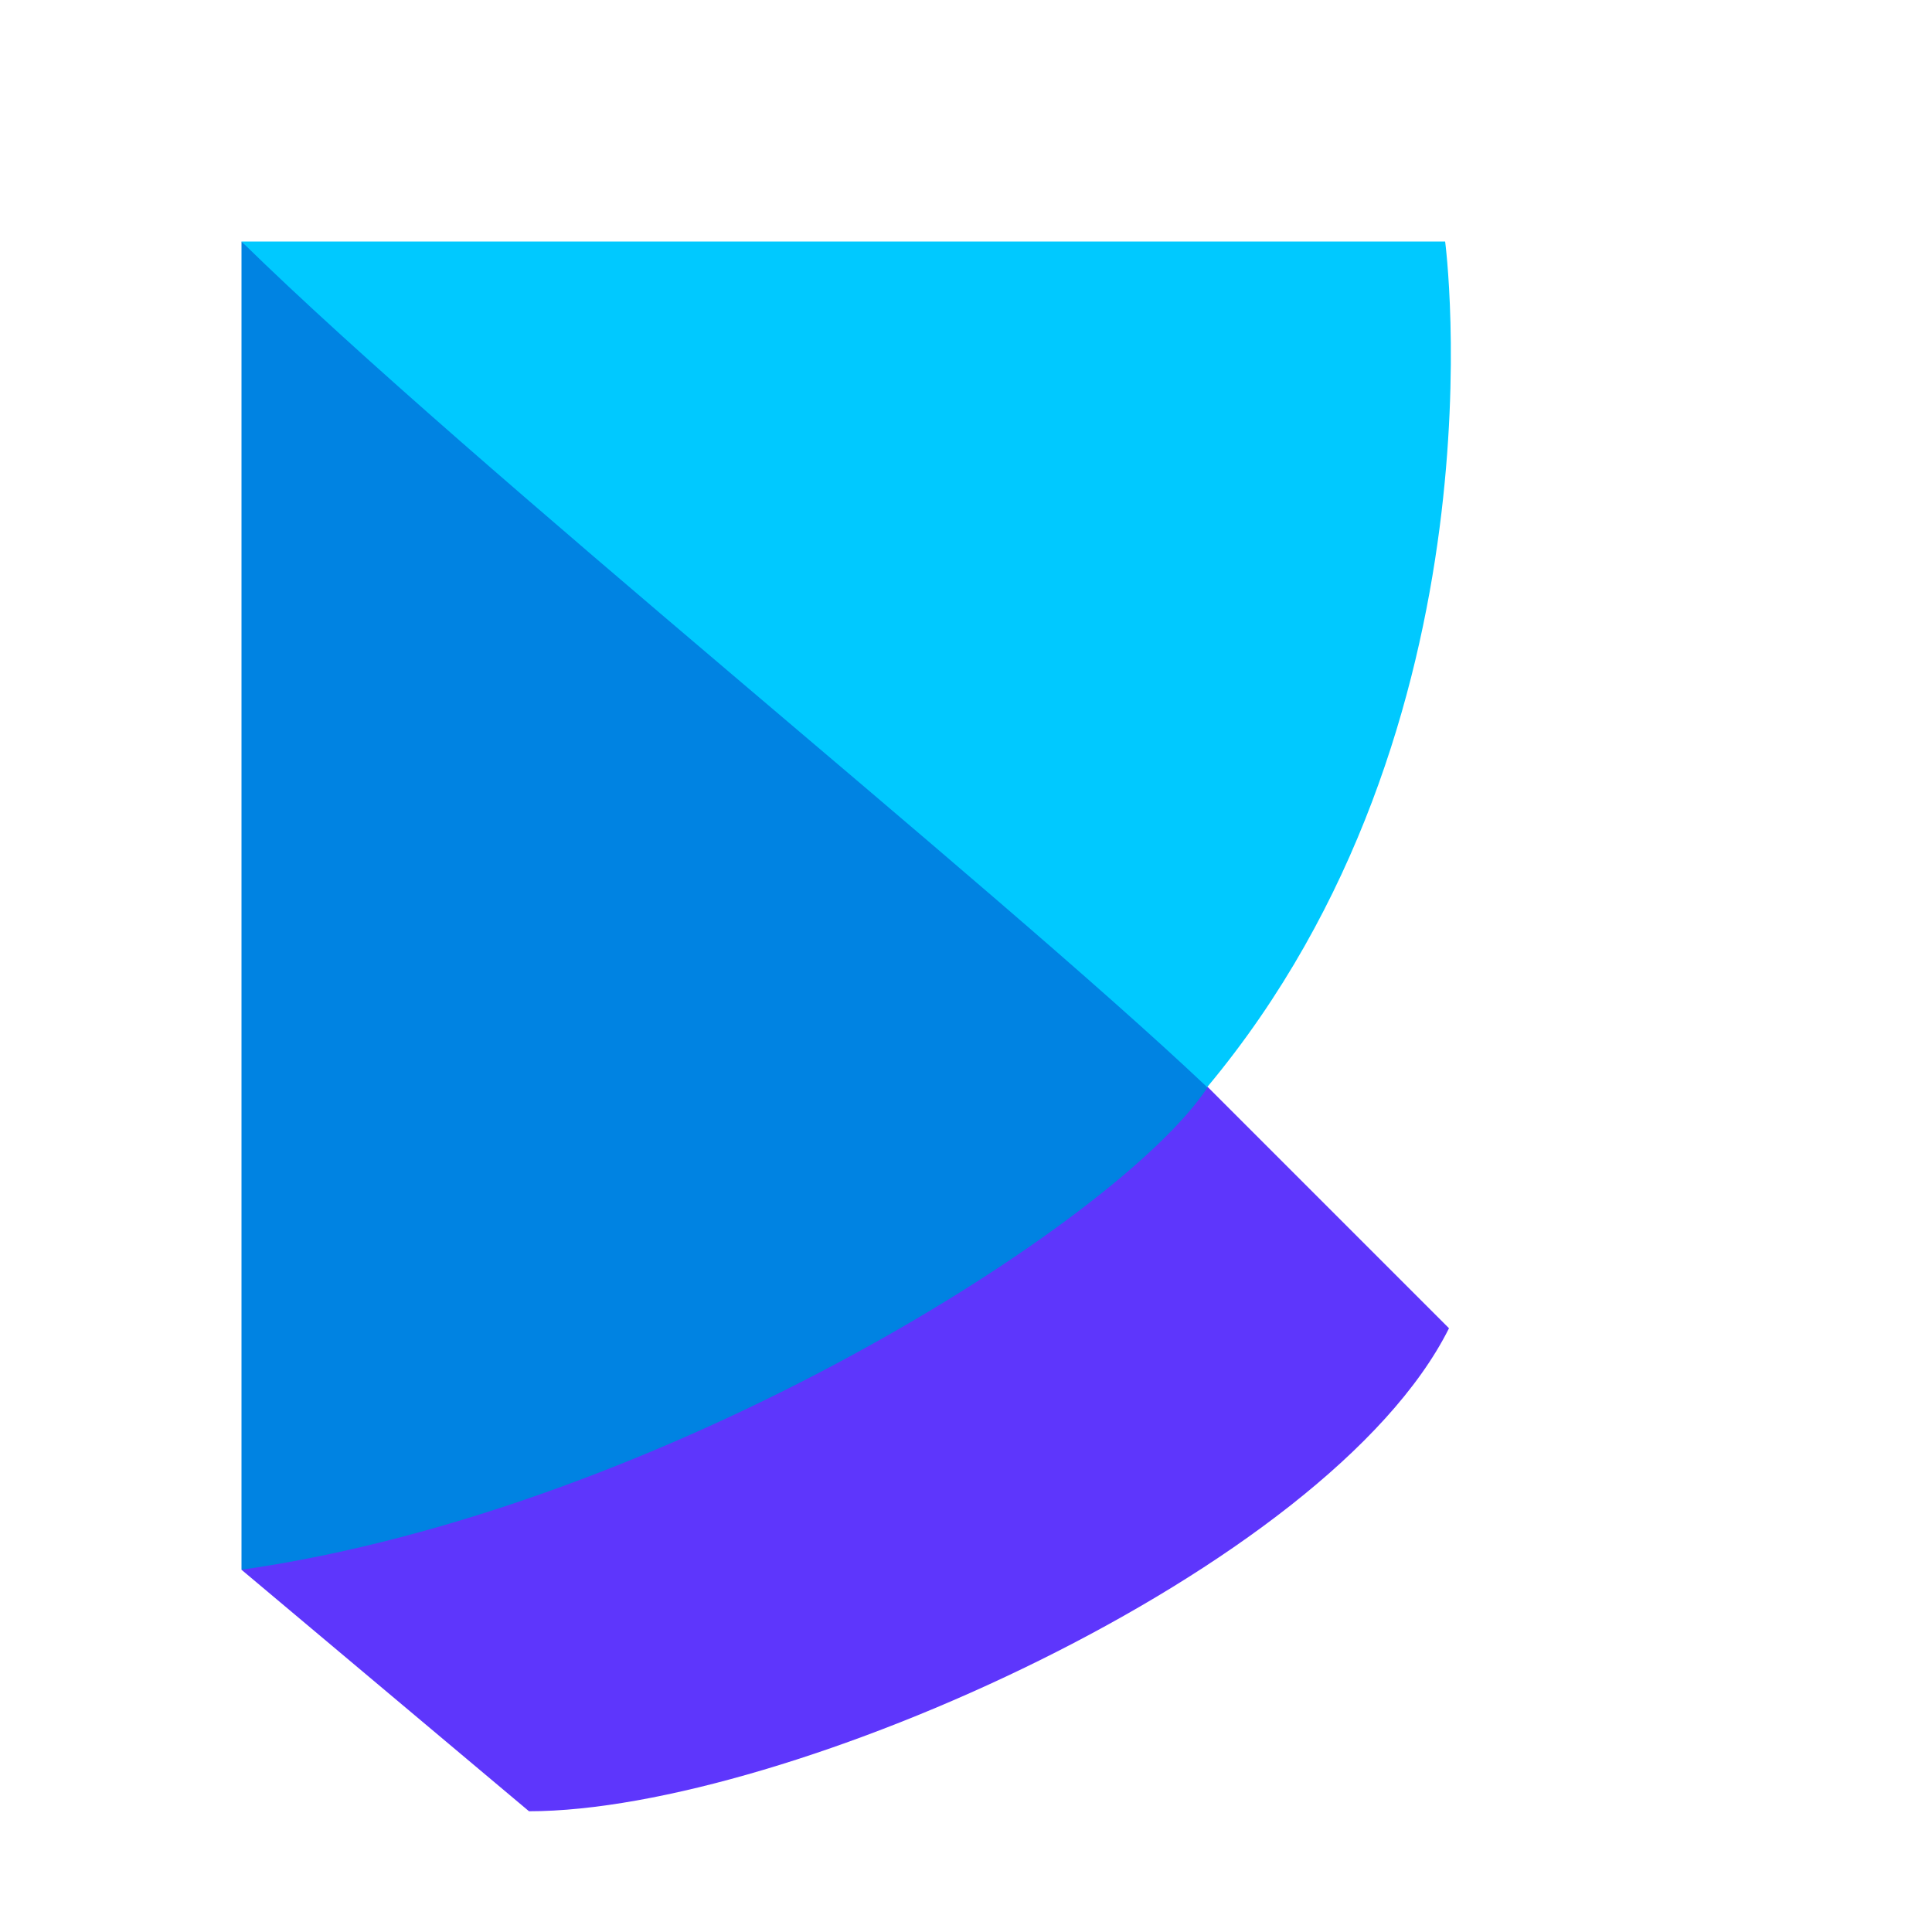
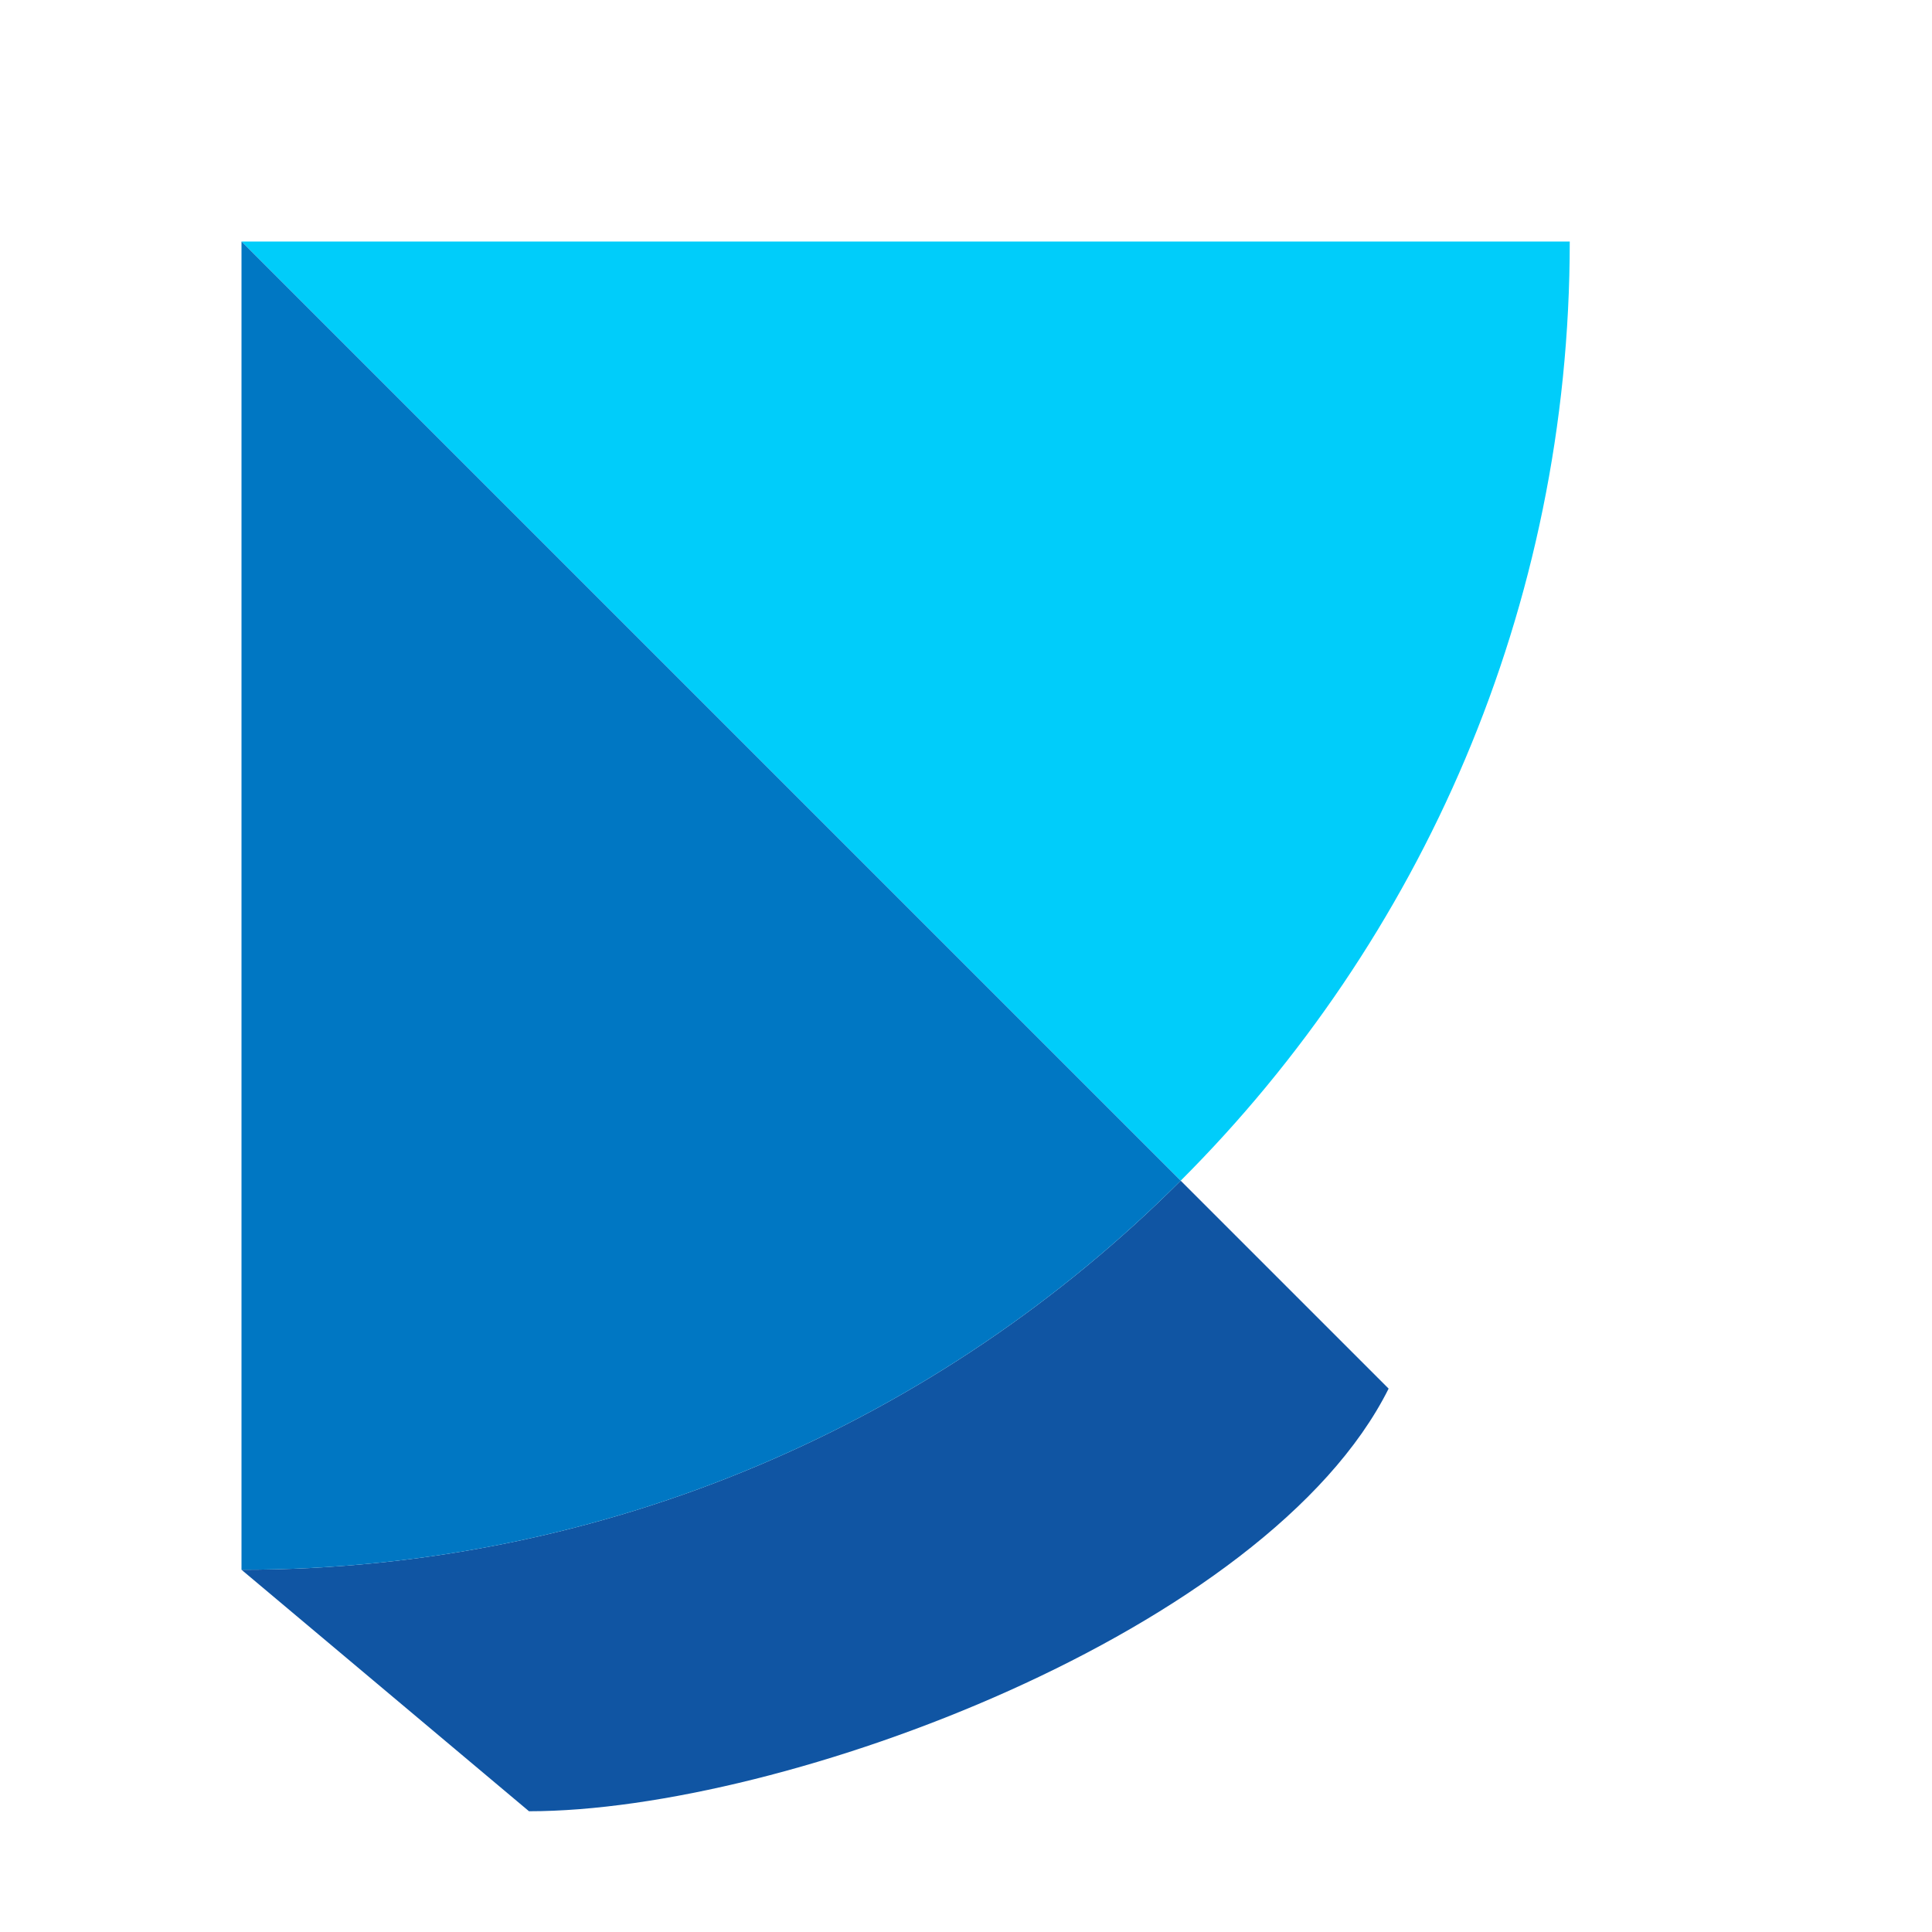
<svg xmlns="http://www.w3.org/2000/svg" width="16" height="16" viewBox="0 0 16 16" fill="none">
-   <path d="M4.381 15L2 13L10 9L12 11C11 13 6.5 15 4.381 15Z" fill="#5E36FC" />
-   <path d="M11.968 2H2C3.882 4.149 6.511 8.5 10 9C12.5 6 11.968 2 11.968 2Z" fill="#00C9FF" />
-   <path d="M2 13V2C3.918 3.88 8.204 7.308 10 9.006C9.263 10.122 5.5 12.5 2 13Z" fill="#0083E2" />
+   <path fill-rule="evenodd" clip-rule="evenodd" d="M9.778 9.778C11.769 7.788 13 5.038 13 2H2L9.778 9.778Z" fill="#00CDFA" />
+   <path fill-rule="evenodd" clip-rule="evenodd" d="M2 13C5.038 13 7.788 11.769 9.778 9.778L11.5 11.5C10.5 13.5 6.5 15 4.381 15L2 13Z" fill="#1055A3" />
+   <path fill-rule="evenodd" clip-rule="evenodd" d="M9.778 9.778C7.788 11.769 5.038 13 2 13V2L9.778 9.778Z" fill="#0077C3" />
</svg>
